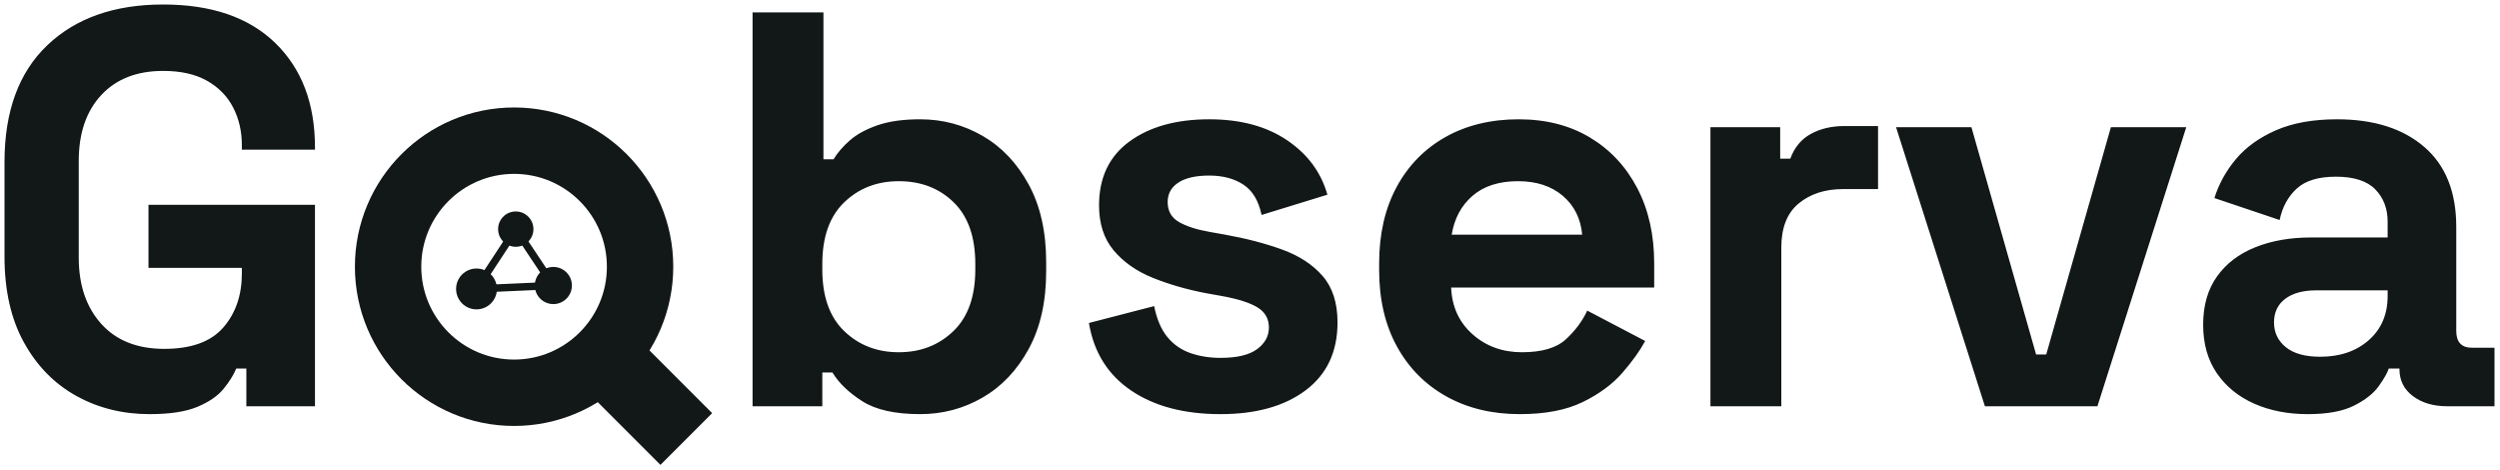
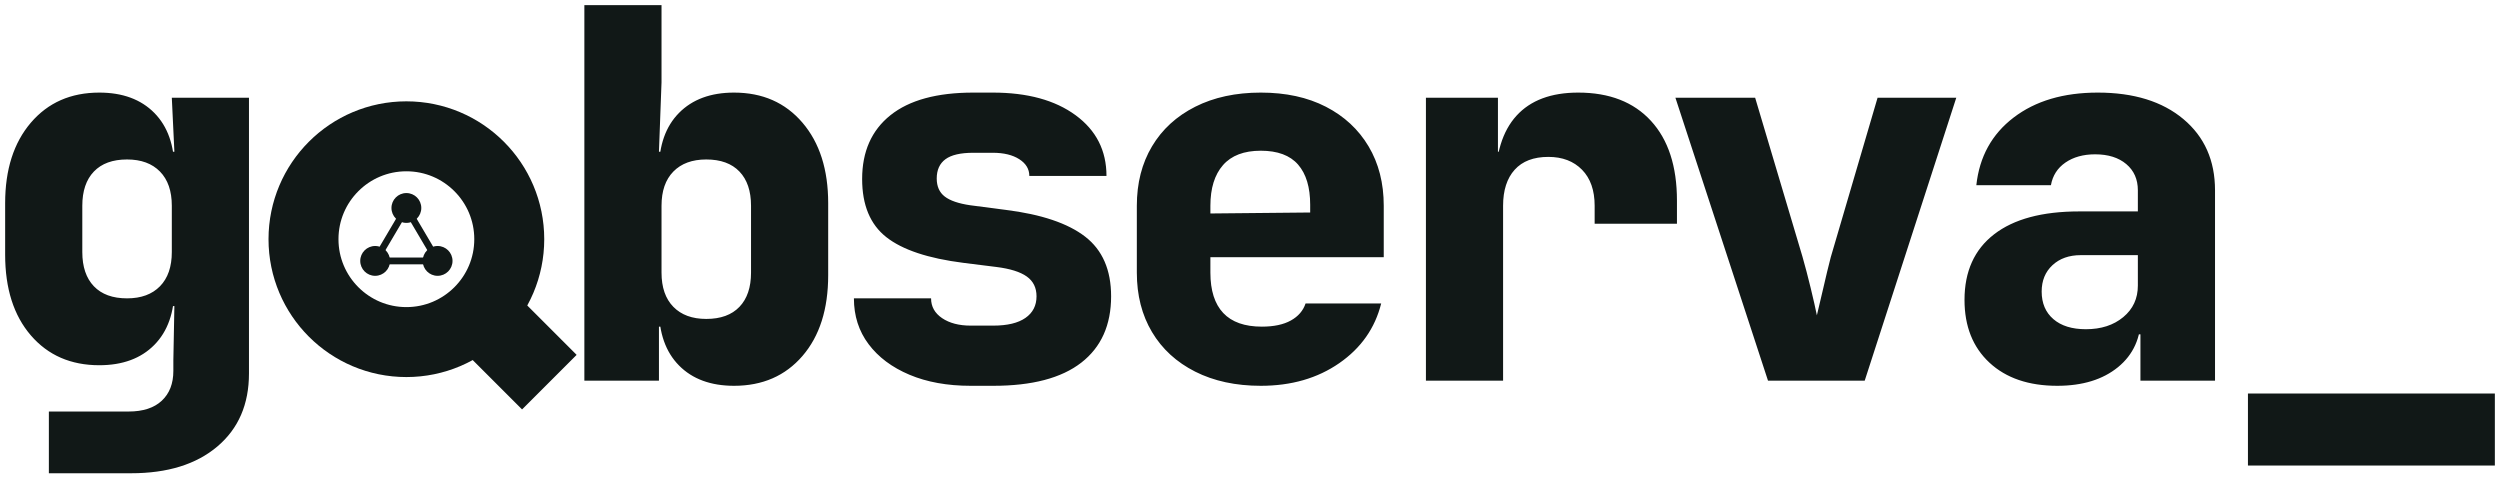
- <svg xmlns="http://www.w3.org/2000/svg" viewBox="42 -722 4443 834.1" role="img" aria-label="Gobserva">
-   <path d="M308 14Q236 14 177.5 -18.5Q119 -51 84.5 -113.5Q50 -176 50 -266V-434Q50 -569 126 -641.5Q202 -714 332 -714Q461 -714 531.5 -645.5Q602 -577 602 -460V-456H472V-464Q472 -501 456.5 -531Q441 -561 410 -578.5Q379 -596 332 -596Q262 -596 222 -553Q182 -510 182 -436V-264Q182 -191 222 -146.5Q262 -102 334 -102Q406 -102 439 -140Q472 -178 472 -236V-246H306V-358H602V0H480V-67H462Q455 -50 439.5 -31Q424 -12 393 1Q362 14 308 14ZM1678 14Q1611 14 1575 -9Q1539 -32 1522 -60H1504V0H1380V-700H1506V-439H1524Q1535 -457 1553.5 -473Q1572 -489 1602.5 -499.5Q1633 -510 1678 -510Q1738 -510 1789 -480.5Q1840 -451 1871 -394Q1902 -337 1902 -256V-240Q1902 -159 1871 -102Q1840 -45 1789 -15.5Q1738 14 1678 14ZM1640 -96Q1698 -96 1737 -133.5Q1776 -171 1776 -243V-253Q1776 -325 1737.5 -362.5Q1699 -400 1640 -400Q1582 -400 1543 -362.5Q1504 -325 1504 -253V-243Q1504 -171 1543 -133.5Q1582 -96 1640 -96ZM2212 14Q2115 14 2053 -28Q1991 -70 1978 -148L2094 -178Q2101 -143 2117.5 -123Q2134 -103 2158.5 -94.5Q2183 -86 2212 -86Q2256 -86 2277 -101.5Q2298 -117 2298 -140Q2298 -163 2278 -175.5Q2258 -188 2214 -196L2186 -201Q2134 -211 2091 -228.5Q2048 -246 2022 -277Q1996 -308 1996 -357Q1996 -431 2050 -470.5Q2104 -510 2192 -510Q2275 -510 2330 -473Q2385 -436 2402 -376L2285 -340Q2277 -378 2252.5 -394Q2228 -410 2192 -410Q2156 -410 2137 -397.5Q2118 -385 2118 -363Q2118 -339 2138 -327.5Q2158 -316 2192 -310L2220 -305Q2276 -295 2321.5 -278.5Q2367 -262 2393.5 -231.5Q2420 -201 2420 -149Q2420 -71 2363.5 -28.5Q2307 14 2212 14ZM2744 14Q2670 14 2613.5 -17.5Q2557 -49 2525.5 -106.5Q2494 -164 2494 -242V-254Q2494 -332 2525 -389.5Q2556 -447 2612 -478.5Q2668 -510 2742 -510Q2815 -510 2869 -477.5Q2923 -445 2953 -387.5Q2983 -330 2983 -254V-211H2622Q2624 -160 2660 -128Q2696 -96 2748 -96Q2801 -96 2826 -119Q2851 -142 2864 -170L2967 -116Q2953 -90 2926.5 -59.5Q2900 -29 2856 -7.5Q2812 14 2744 14ZM2623 -305H2855Q2851 -348 2820.5 -374Q2790 -400 2741 -400Q2690 -400 2660 -374Q2630 -348 2623 -305ZM3083 0V-496H3207V-440H3225Q3236 -470 3261.5 -484Q3287 -498 3321 -498H3381V-386H3319Q3271 -386 3240 -360.5Q3209 -335 3209 -282V0ZM3571 0 3413 -496H3547L3662 -92H3680L3795 -496H3929L3771 0ZM4145 14Q4092 14 4050 -4.5Q4008 -23 3983.5 -58.5Q3959 -94 3959 -145Q3959 -196 3983.5 -230.5Q4008 -265 4051.5 -282.5Q4095 -300 4151 -300H4287V-328Q4287 -363 4265 -385.5Q4243 -408 4195 -408Q4148 -408 4125 -386.5Q4102 -365 4095 -331L3979 -370Q3991 -408 4017.5 -439.5Q4044 -471 4088.5 -490.5Q4133 -510 4197 -510Q4295 -510 4352 -461Q4409 -412 4409 -319V-134Q4409 -104 4437 -104H4477V0H4393Q4356 0 4332 -18Q4308 -36 4308 -66V-67H4289Q4285 -55 4271 -35.5Q4257 -16 4227 -1Q4197 14 4145 14ZM4167 -88Q4220 -88 4253.5 -117.5Q4287 -147 4287 -196V-206H4160Q4125 -206 4105 -191Q4085 -176 4085 -149Q4085 -122 4106 -105Q4127 -88 4167 -88Z" fill="#111817" />
-   <path class="gl-aro" d="M1114.4 -89.6L1262.2 58.2" stroke="#111817" stroke-width="130" fill="none" />
-   <circle class="gl-aro" cx="956" cy="-248" r="224" stroke="#111817" stroke-width="118" fill="none" />
-   <path class="gl-red" d="M889.2 -208.5L959 -314.8M959 -314.8L1025.8 -214.6M889.2 -208.5L1025.8 -214.6" stroke="#111817" stroke-width="13.2" stroke-linecap="round" fill="none" />
-   <circle class="gl-nodo" cx="889.2" cy="-208.5" r="36.3" fill="#111817" />
-   <circle class="gl-nodo" cx="959" cy="-314.8" r="31.4" fill="#111817" />
-   <circle class="gl-nodo" cx="1025.8" cy="-214.6" r="33" fill="#111817" />
+ <svg xmlns="http://www.w3.org/2000/svg" viewBox="50 -740 4860 930" role="img" aria-label="Gobserva">
+   <path class="gl-letras" d="M145 180V60H300Q342 60 364.5 39Q387 18 387 -19V-40L389 -145H354L389 -180Q389 -109 350 -69.5Q311 -30 243 -30Q160 -30 110 -88Q60 -146 60 -245V-345Q60 -443 110 -501.5Q160 -560 243 -560Q311 -560 350 -520.5Q389 -481 389 -410L354 -445H389L384 -550H534V-14Q534 76 472.5 128Q411 180 305 180ZM297 -160Q338 -160 361 -183.5Q384 -207 384 -250V-340Q384 -383 361 -406.5Q338 -430 297 -430Q255 -430 232.5 -406.5Q210 -383 210 -340V-250Q210 -207 232.5 -183.5Q255 -160 297 -160ZM1477 10Q1409 10 1370 -29.5Q1331 -69 1331 -140L1366 -105H1331V0H1186V-730H1336V-580L1331 -445H1366L1331 -410Q1331 -481 1370 -520.5Q1409 -560 1477 -560Q1560 -560 1610 -501.5Q1660 -443 1660 -345V-205Q1660 -106 1610 -48Q1560 10 1477 10ZM1423 -120Q1465 -120 1487.5 -143.5Q1510 -167 1510 -210V-340Q1510 -383 1487.5 -406.5Q1465 -430 1423 -430Q1382 -430 1359 -406.5Q1336 -383 1336 -340V-210Q1336 -167 1359 -143.5Q1382 -120 1423 -120ZM1937 10Q1869 10 1818 -11.5Q1767 -33 1738.5 -71Q1710 -109 1710 -160H1860Q1860 -136 1881.5 -121.5Q1903 -107 1937 -107H1981Q2022 -107 2043.5 -122Q2065 -137 2065 -164Q2065 -189 2046 -202.5Q2027 -216 1987 -221L1923 -229Q1820 -242 1773 -279Q1726 -316 1726 -392Q1726 -472 1781 -516Q1836 -560 1942 -560H1980Q2081 -560 2141 -516Q2201 -472 2201 -398H2051Q2051 -418 2031.5 -430.5Q2012 -443 1980 -443H1942Q1905 -443 1888 -430.5Q1871 -418 1871 -393Q1871 -370 1886.5 -358Q1902 -346 1936 -341L2005 -332Q2109 -319 2159.5 -280Q2210 -241 2210 -164Q2210 -80 2152 -35Q2094 10 1981 10ZM2501 10Q2428 10 2373.5 -17.5Q2319 -45 2289.5 -94.5Q2260 -144 2260 -210V-340Q2260 -406 2289.5 -455.5Q2319 -505 2373.5 -532.5Q2428 -560 2501 -560Q2574 -560 2627.5 -532.5Q2681 -505 2710.5 -455.5Q2740 -406 2740 -340V-240H2403V-210Q2403 -158 2428 -131.5Q2453 -105 2503 -105Q2538 -105 2559.5 -117Q2581 -129 2588 -150H2735Q2717 -78 2653.5 -34Q2590 10 2501 10ZM2597 -317V-342Q2597 -393 2573.5 -420Q2550 -447 2501 -447Q2452 -447 2427.5 -419Q2403 -391 2403 -340V-325L2607 -327ZM2822 0V-550H2962V-445H3000L2957 -381Q2957 -470 2998 -515Q3039 -560 3118 -560Q3209 -560 3259.5 -505Q3310 -450 3310 -350V-305H3150V-340Q3150 -385 3125.5 -410Q3101 -435 3060 -435Q3017 -435 2994.5 -410Q2972 -385 2972 -340V0ZM3487 0 3307 -550H3462L3554 -241Q3562 -213 3570 -180Q3578 -147 3582 -127Q3587 -147 3594.5 -180Q3602 -213 3609 -240L3700 -550H3853L3675 0ZM4049.3 10Q3966 10 3917.5 -35Q3869 -80.1 3869 -157Q3869 -240 3926.5 -284.5Q3984 -329 4092 -329H4206V-370Q4206 -402 4183.5 -421Q4161 -440 4123 -440Q4088.5 -440 4065.2 -424Q4042 -408 4037 -380H3892Q3901 -463 3964.5 -511.5Q4028 -560 4128 -560Q4233 -560 4294.5 -508.5Q4356 -457 4356 -370V0H4211V-90H4187L4212 -125Q4212 -62.7 4167.5 -26.3Q4123 10 4049.3 10ZM4105 -100Q4149.3 -100 4177.6 -123.5Q4206 -147 4206 -184.9V-244H4095Q4061 -244 4040 -224.5Q4019 -205 4019 -173.2Q4019 -139.2 4041.8 -119.6Q4064.5 -100 4105 -100Z" fill="#111817" />
+   <path class="gl-aro" d="M981.4 -133.6L1117.9 2.9" stroke="#111817" stroke-width="150" fill="none" />
+   <circle class="gl-aro" cx="840" cy="-275" r="200" stroke="#111817" stroke-width="136" fill="none" />
+   <path class="gl-nodo gl-arista" d="M840 -335.7L779.3 -232.8M779.3 -232.8L900.7 -232.8M840 -335.7L900.7 -232.8" stroke="#111817" stroke-width="13.2" fill="none" stroke-linecap="round" />
+   <circle class="gl-nodo" cx="840" cy="-335.7" r="29" fill="#111817" />
+   <circle class="gl-nodo" cx="779.3" cy="-232.8" r="29" fill="#111817" />
+   <circle class="gl-nodo" cx="900.7" cy="-232.8" r="29" fill="#111817" />
+   <path class="gl-cursor" d="M4420 165V25H4900V165Z" fill="#111817" />
</svg>
